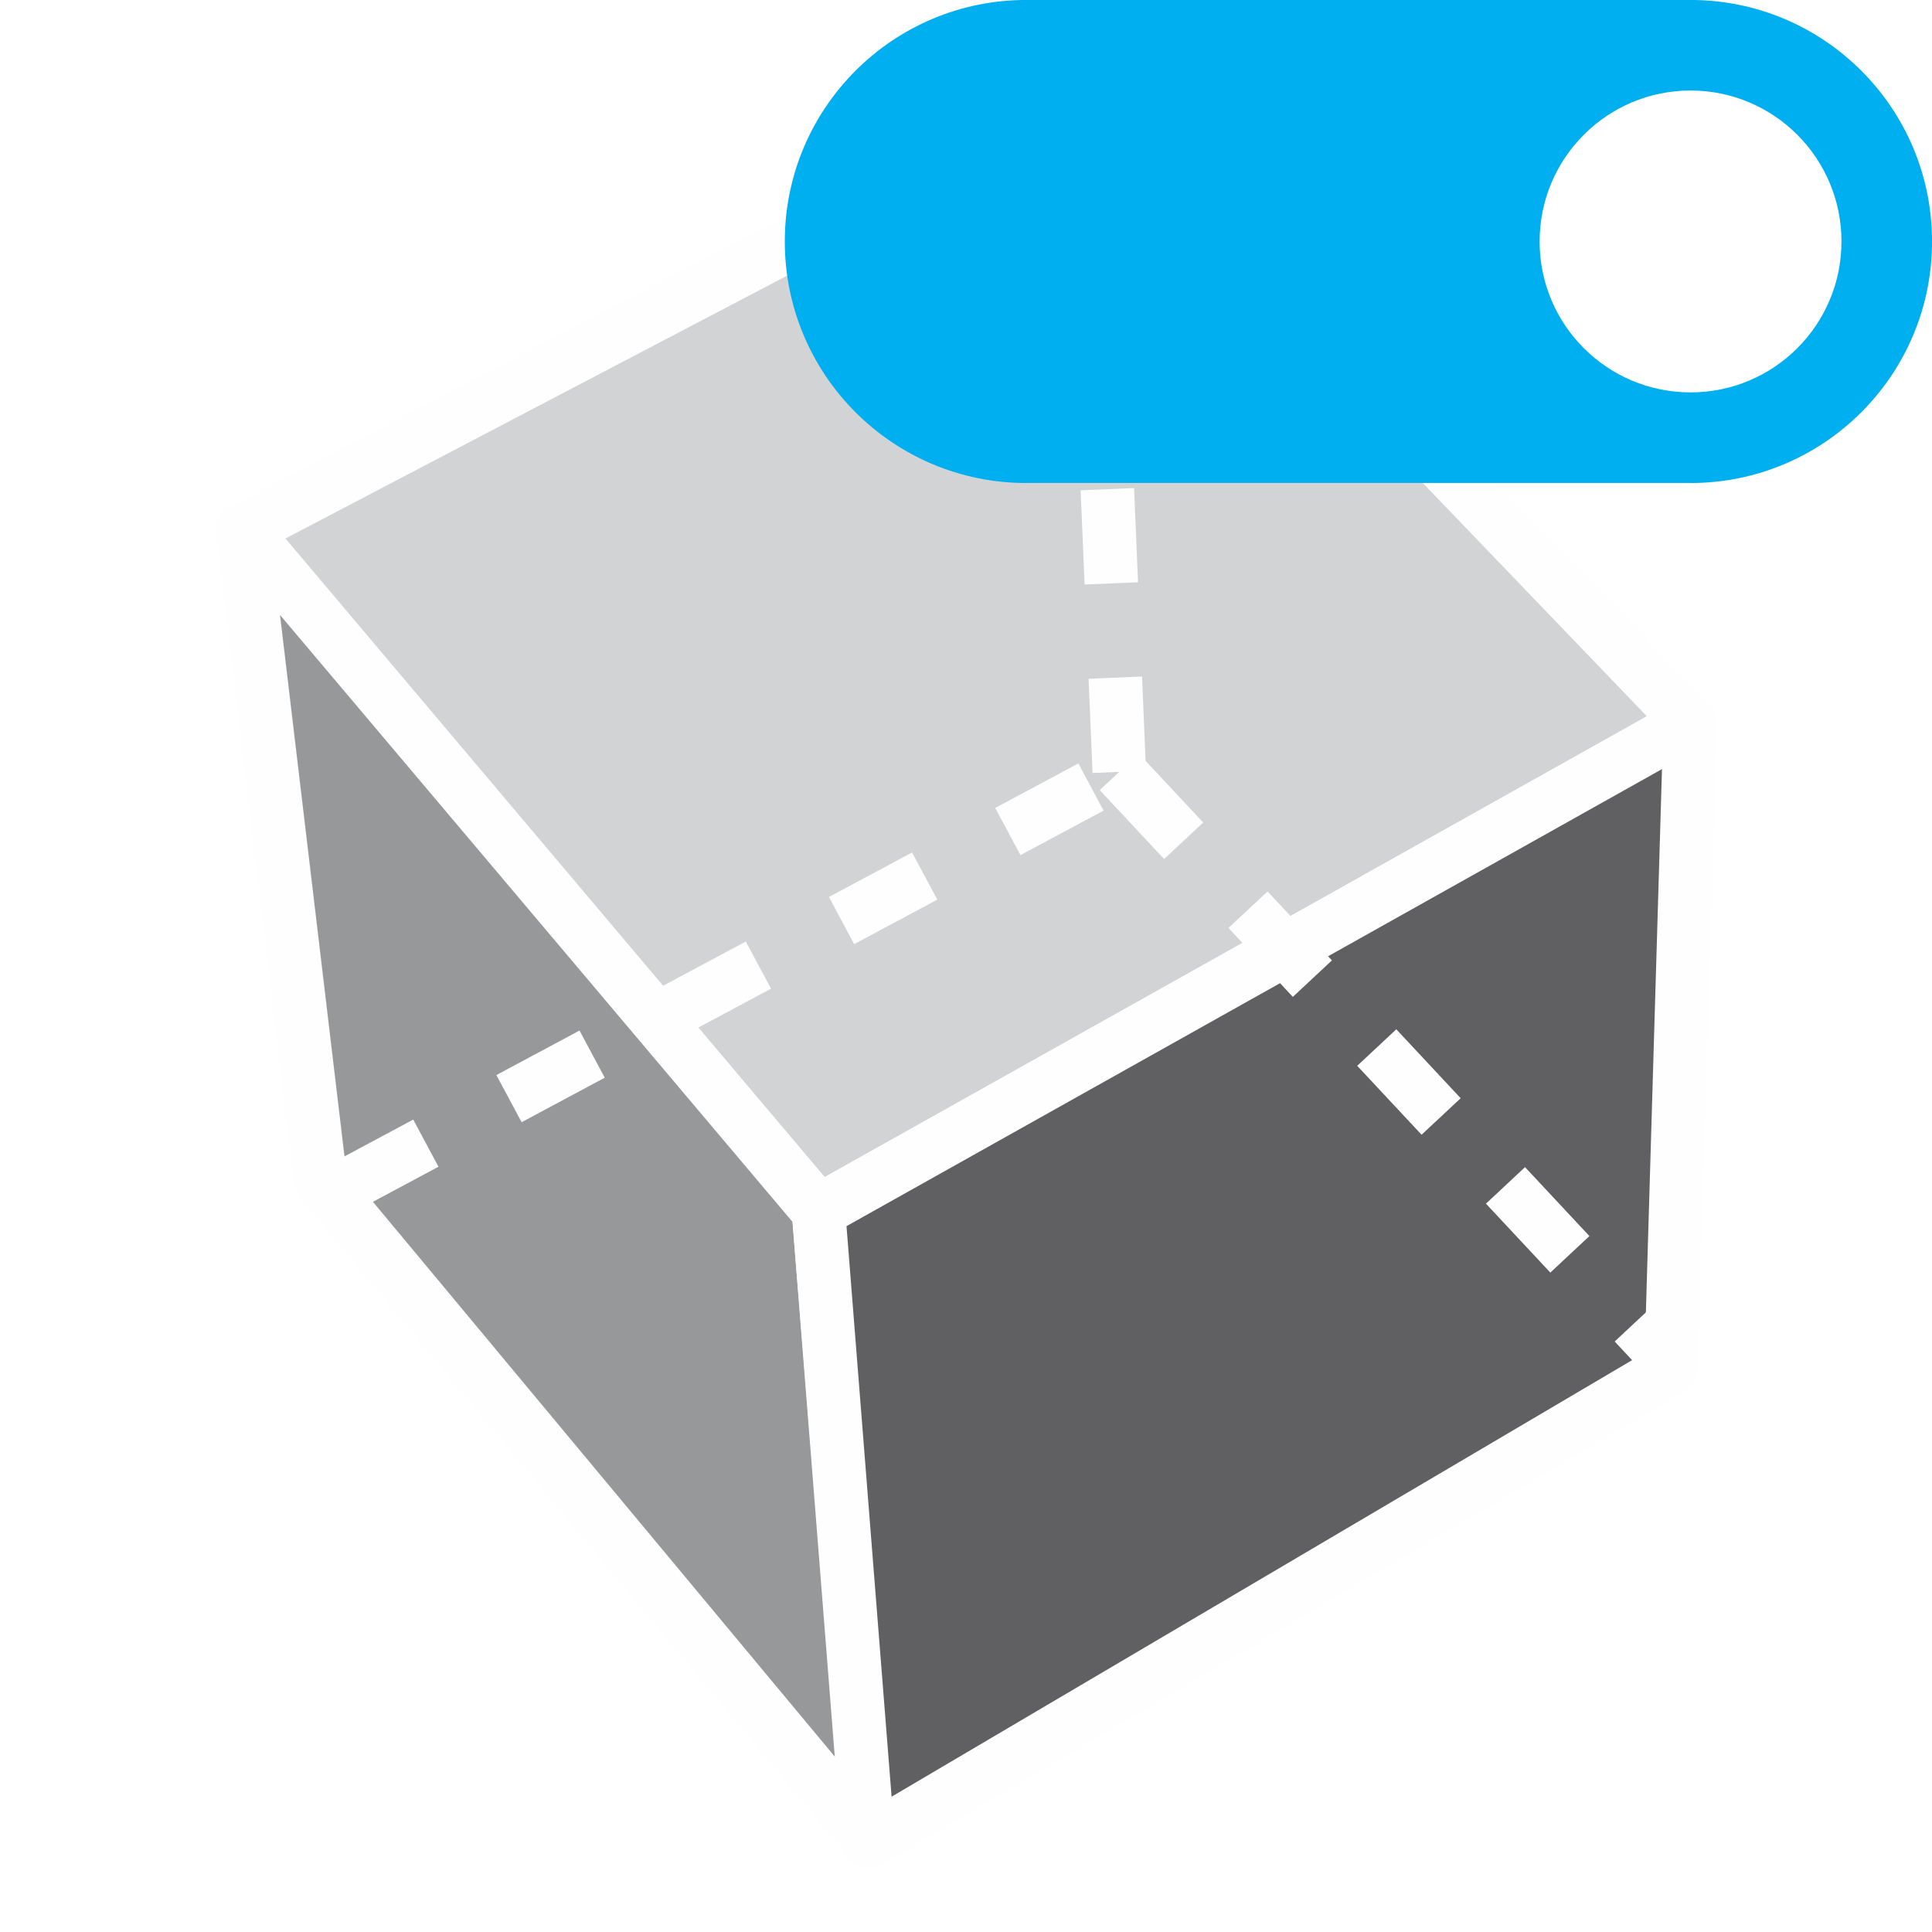
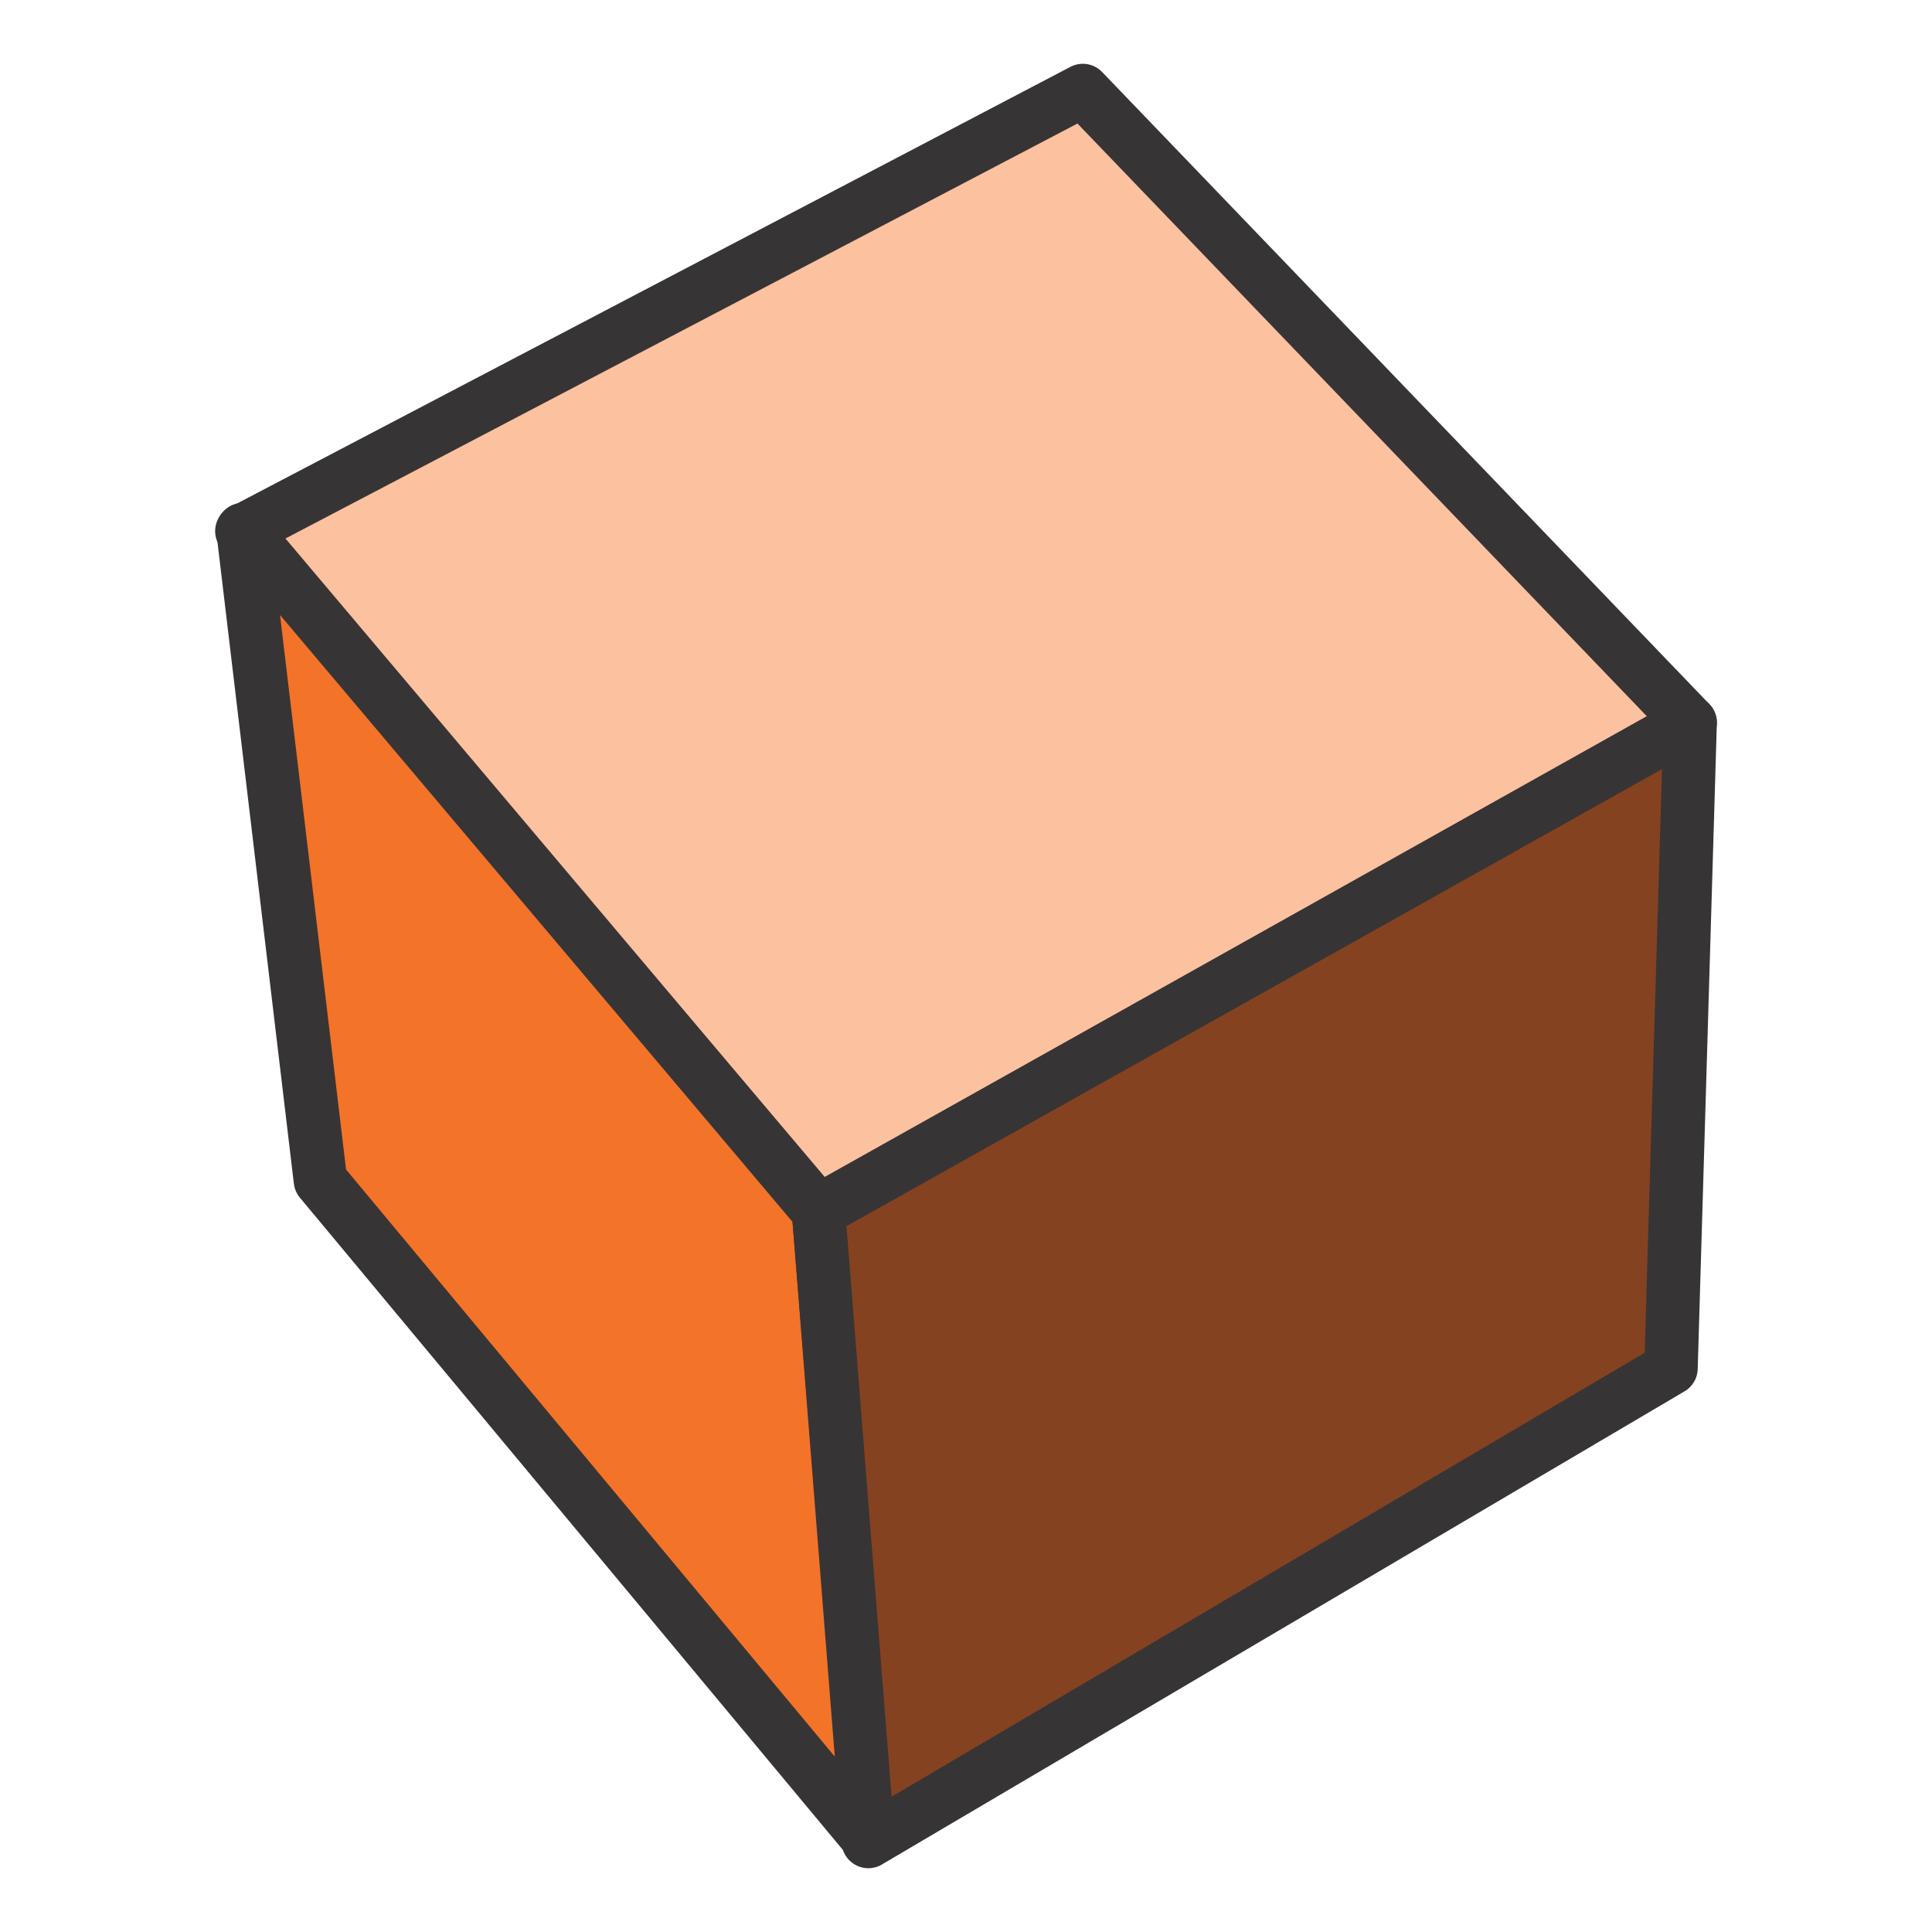
<svg xmlns="http://www.w3.org/2000/svg" xml:space="preserve" width="5.419mm" height="5.419mm" version="1.1" style="shape-rendering:geometricPrecision; text-rendering:geometricPrecision; image-rendering:optimizeQuality; fill-rule:evenodd; clip-rule:evenodd" viewBox="0 0 541.86 541.86">
  <defs>
    <style type="text/css">
   
-     .str0 {stroke:#FEFEFE;stroke-width:15;stroke-linecap:round;stroke-linejoin:round;stroke-miterlimit:22.926}
-     .str1 {stroke:#FEFEFE;stroke-width:15;stroke-linejoin:round;stroke-miterlimit:22.926;stroke-dasharray:26.45 26.45}
-     .fil3 {fill:none}
-     .fil0 {fill:#D2D3D5}
-     .fil1 {fill:#96989A}
-     .fil2 {fill:#606062}
-     .fil4 {fill:#00AFEF}
+     .str0 {stroke:#373435;stroke-width:15;stroke-linecap:round;stroke-linejoin:round;stroke-miterlimit:22.926}
+     .fil2 {fill:#854220}
+     .fil1 {fill:#F37329}
+     .fil0 {fill:#FCC19F}
   
  </style>
  </defs>
  <g id="Camada_x0020_1">
    <polygon class="fil0 str0" points="67.84,148.97 229.56,339.7 474.02,202.69 303.7,25.39 " />
    <polygon class="fil1 str0" points="243.82,516.03 89.87,331.1 68.13,148.53 229.56,339.7 " />
    <polygon class="fil2 str0" points="474.02,202.69 229.56,339.7 243.53,516.47 468.65,383.76 " />
-     <path id="path2" class="fil3 str1" d="M96.12 333.1l217.8 -116.62m0 0l-7.73 -183.04m7.73 183.04l152.92 163.74" />
-     <path class="fil4" d="M474.13 -0.01l-186.28 0c-37.42,0 -67.74,30.32 -67.74,67.74 0,37.42 30.32,67.74 67.74,67.74l0 -0.02 1.74 0 182.8 0 1.74 0 0 0.02c37.42,0 67.74,-30.32 67.74,-67.74 0,-37.42 -30.32,-67.74 -67.74,-67.74zm0.02 110.06c23.38,0 42.32,-18.94 42.32,-42.32 0,-23.38 -18.94,-42.34 -42.32,-42.34 -23.38,0 -42.34,18.96 -42.34,42.34 0,23.38 18.96,42.32 42.34,42.32z" />
  </g>
</svg>
